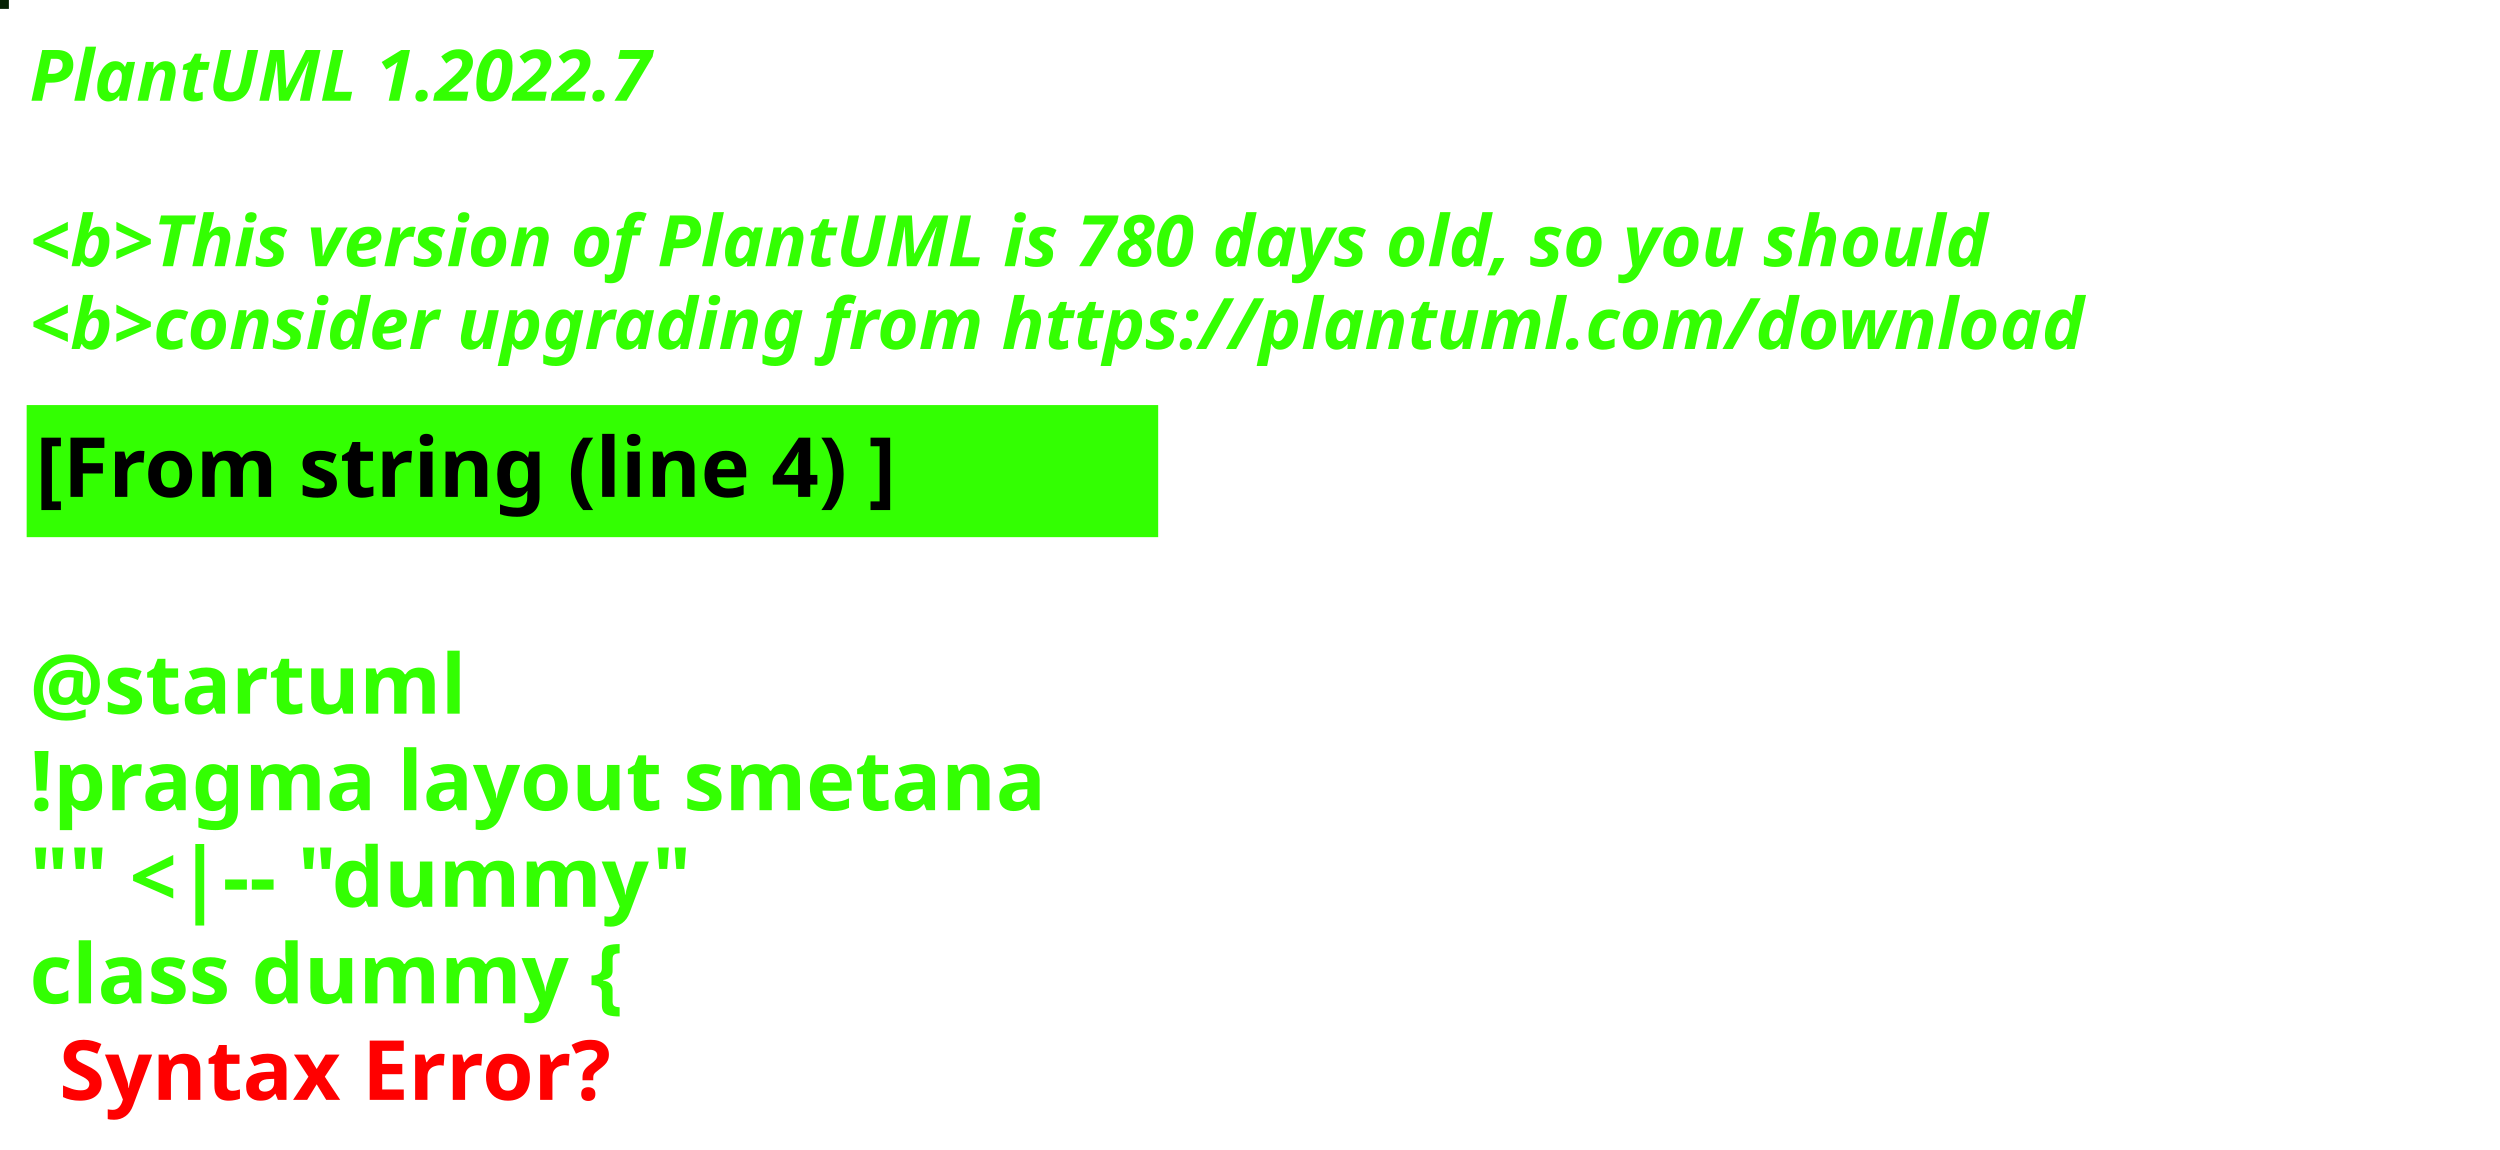
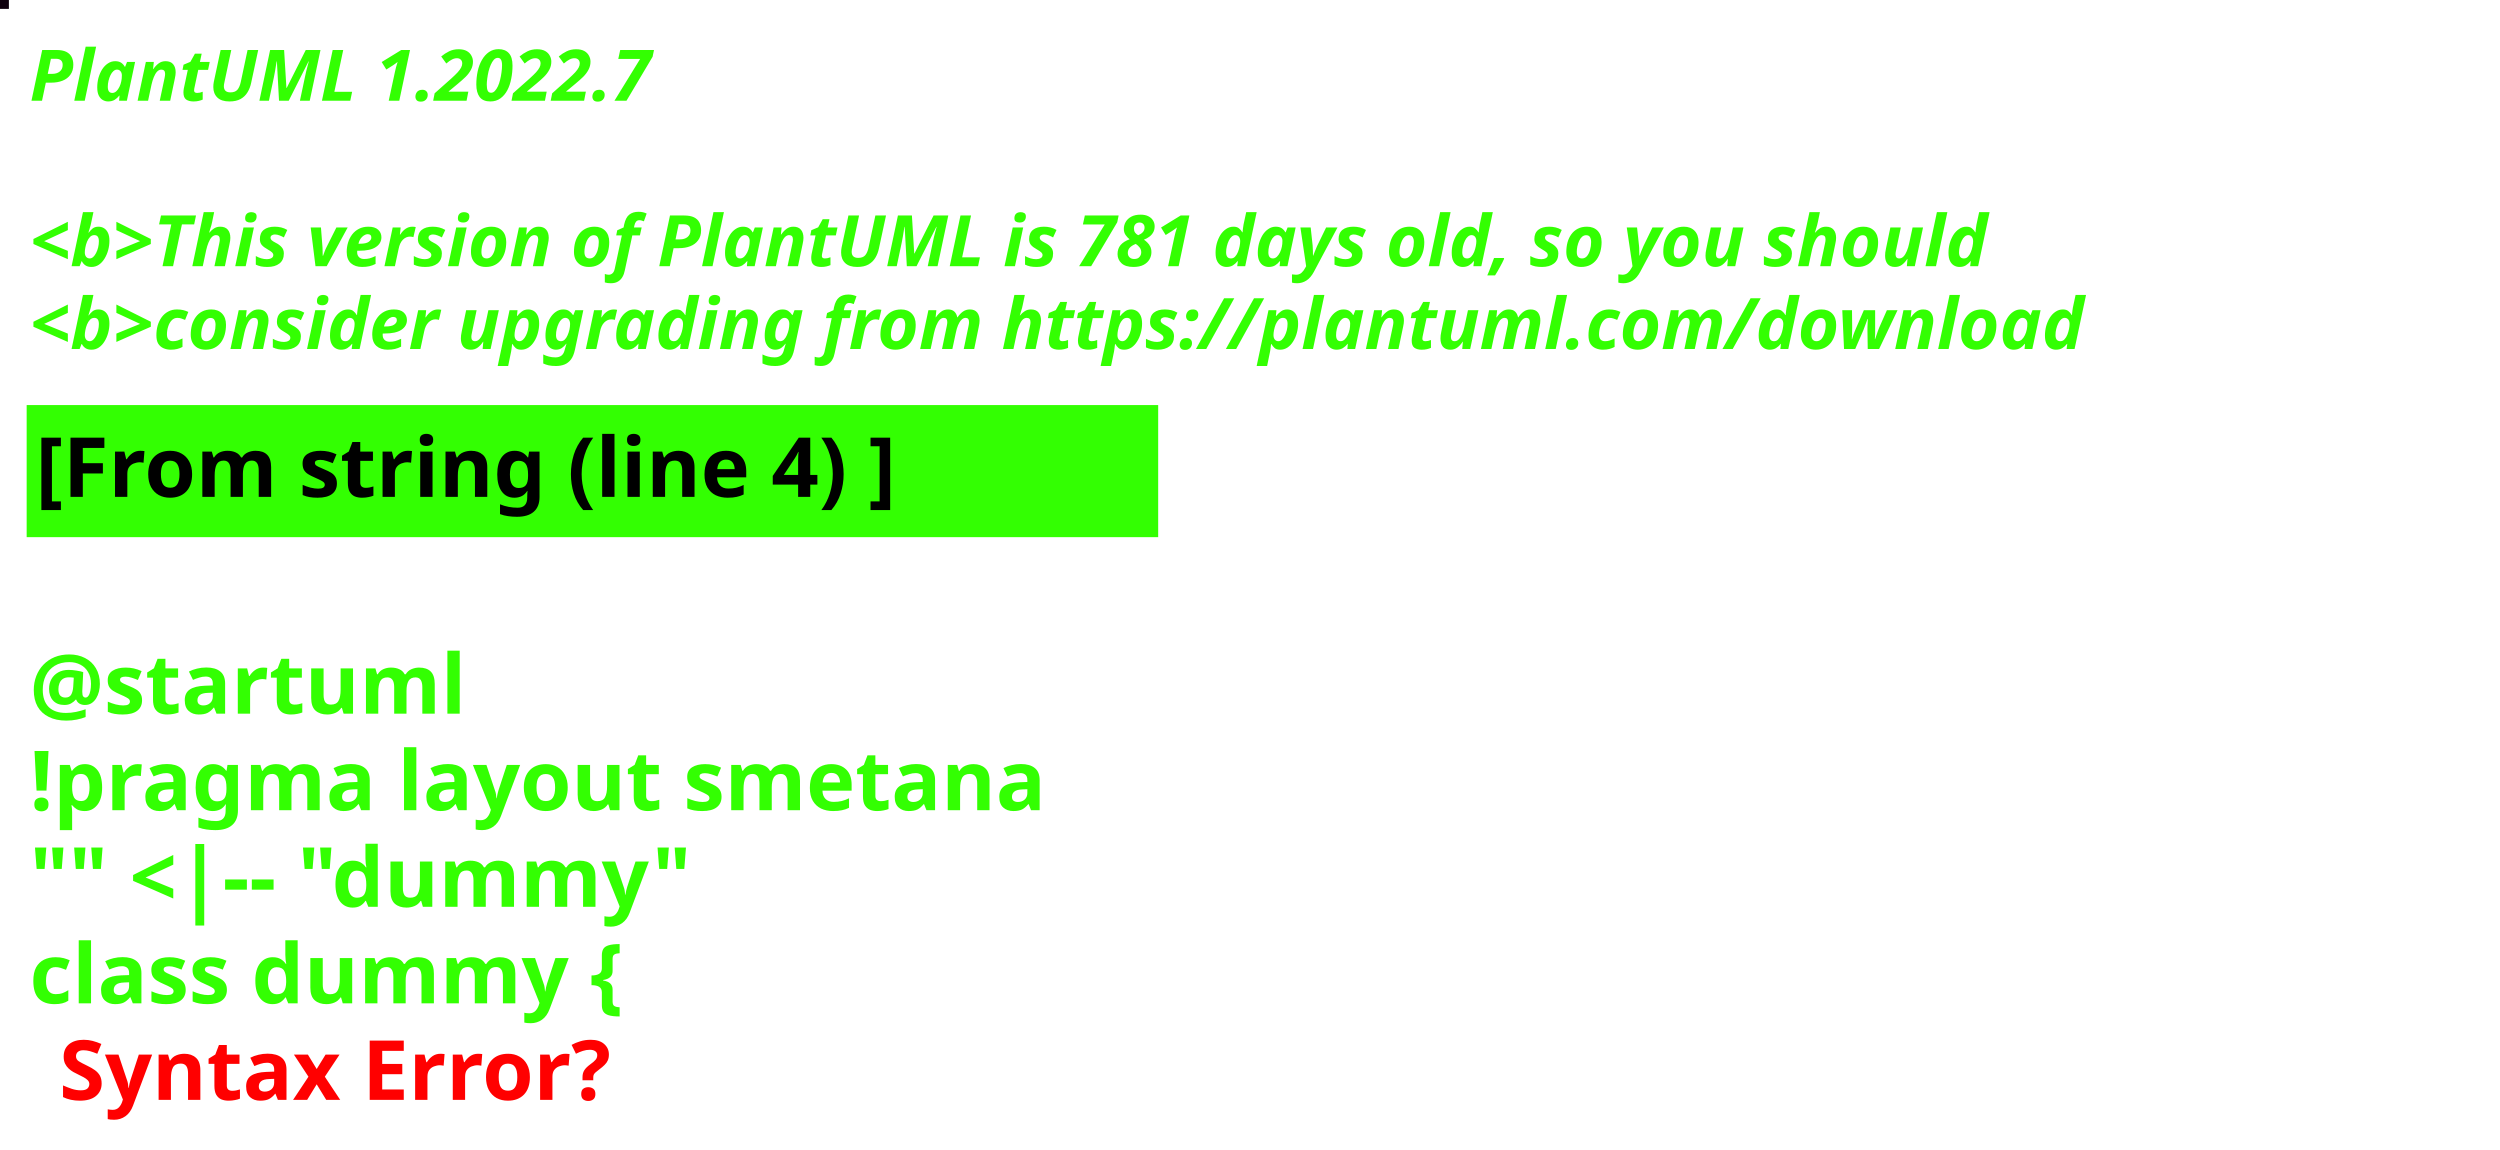
<svg xmlns="http://www.w3.org/2000/svg" contentStyleType="text/css" height="194px" preserveAspectRatio="none" style="width:422px;height:194px;background:#000000;" version="1.1" viewBox="0 0 422 194" width="422px" zoomAndPan="magnify">
  <defs />
  <g>
-     <rect fill="#052204" height="1" style="stroke:#052204;stroke-width:1.0;" width="1" x="0" y="0" />
+     <rect fill="#10010F" height="1" style="stroke:#10010F;stroke-width:1.0;" width="1" x="0" y="0" />
    <text fill="#33FF02" font-family="sans-serif" font-size="12" font-style="italic" font-weight="bold" lengthAdjust="spacing" textLength="127" x="5" y="17">PlantUML 1.2022.7</text>
    <text fill="#33FF02" font-family="sans-serif" font-size="12" font-style="italic" font-weight="bold" lengthAdjust="spacing" textLength="4" x="5" y="30.969"> </text>
-     <text fill="#33FF02" font-family="sans-serif" font-size="12" font-style="italic" font-weight="bold" lengthAdjust="spacing" textLength="399" x="5" y="44.938">&lt;b&gt;This version of PlantUML is 780 days old, so you should</text>
+     <text fill="#33FF02" font-family="sans-serif" font-size="12" font-style="italic" font-weight="bold" lengthAdjust="spacing" textLength="399" x="5" y="44.938">&lt;b&gt;This version of PlantUML is 781 days old, so you should</text>
    <text fill="#33FF02" font-family="sans-serif" font-size="12" font-style="italic" font-weight="bold" lengthAdjust="spacing" textLength="408" x="5" y="58.906">&lt;b&gt;consider upgrading from https://plantuml.com/download</text>
    <rect fill="#33FF02" height="21.297" style="stroke:#33FF02;stroke-width:1.0;" width="190" x="5" y="68.875" />
    <text fill="#000000" font-family="sans-serif" font-size="14" font-weight="bold" lengthAdjust="spacing" textLength="168" x="6" y="83.875">[From string (line 4) ]</text>
    <text fill="#33FF02" font-family="sans-serif" font-size="14" font-weight="bold" lengthAdjust="spacing" textLength="5" x="5" y="104.172"> </text>
    <text fill="#33FF02" font-family="sans-serif" font-size="14" font-weight="bold" lengthAdjust="spacing" textLength="79" x="5" y="120.469">@startuml</text>
    <text fill="#33FF02" font-family="sans-serif" font-size="14" font-weight="bold" lengthAdjust="spacing" textLength="190" x="5" y="136.766">!pragma layout smetana</text>
    <text fill="#33FF02" font-family="sans-serif" font-size="14" font-weight="bold" lengthAdjust="spacing" textLength="124" x="5" y="153.062">"" &lt;|-- "dummy"</text>
    <text fill="#33FF02" font-family="sans-serif" font-size="14" font-weight="bold" lengthAdjust="spacing" text-decoration="wavy underline" textLength="117" x="5" y="169.359">class dummy {</text>
    <text fill="#FF0000" font-family="sans-serif" font-size="14" font-weight="bold" lengthAdjust="spacing" textLength="106" x="10" y="185.656">Syntax Error?</text>
  </g>
</svg>
